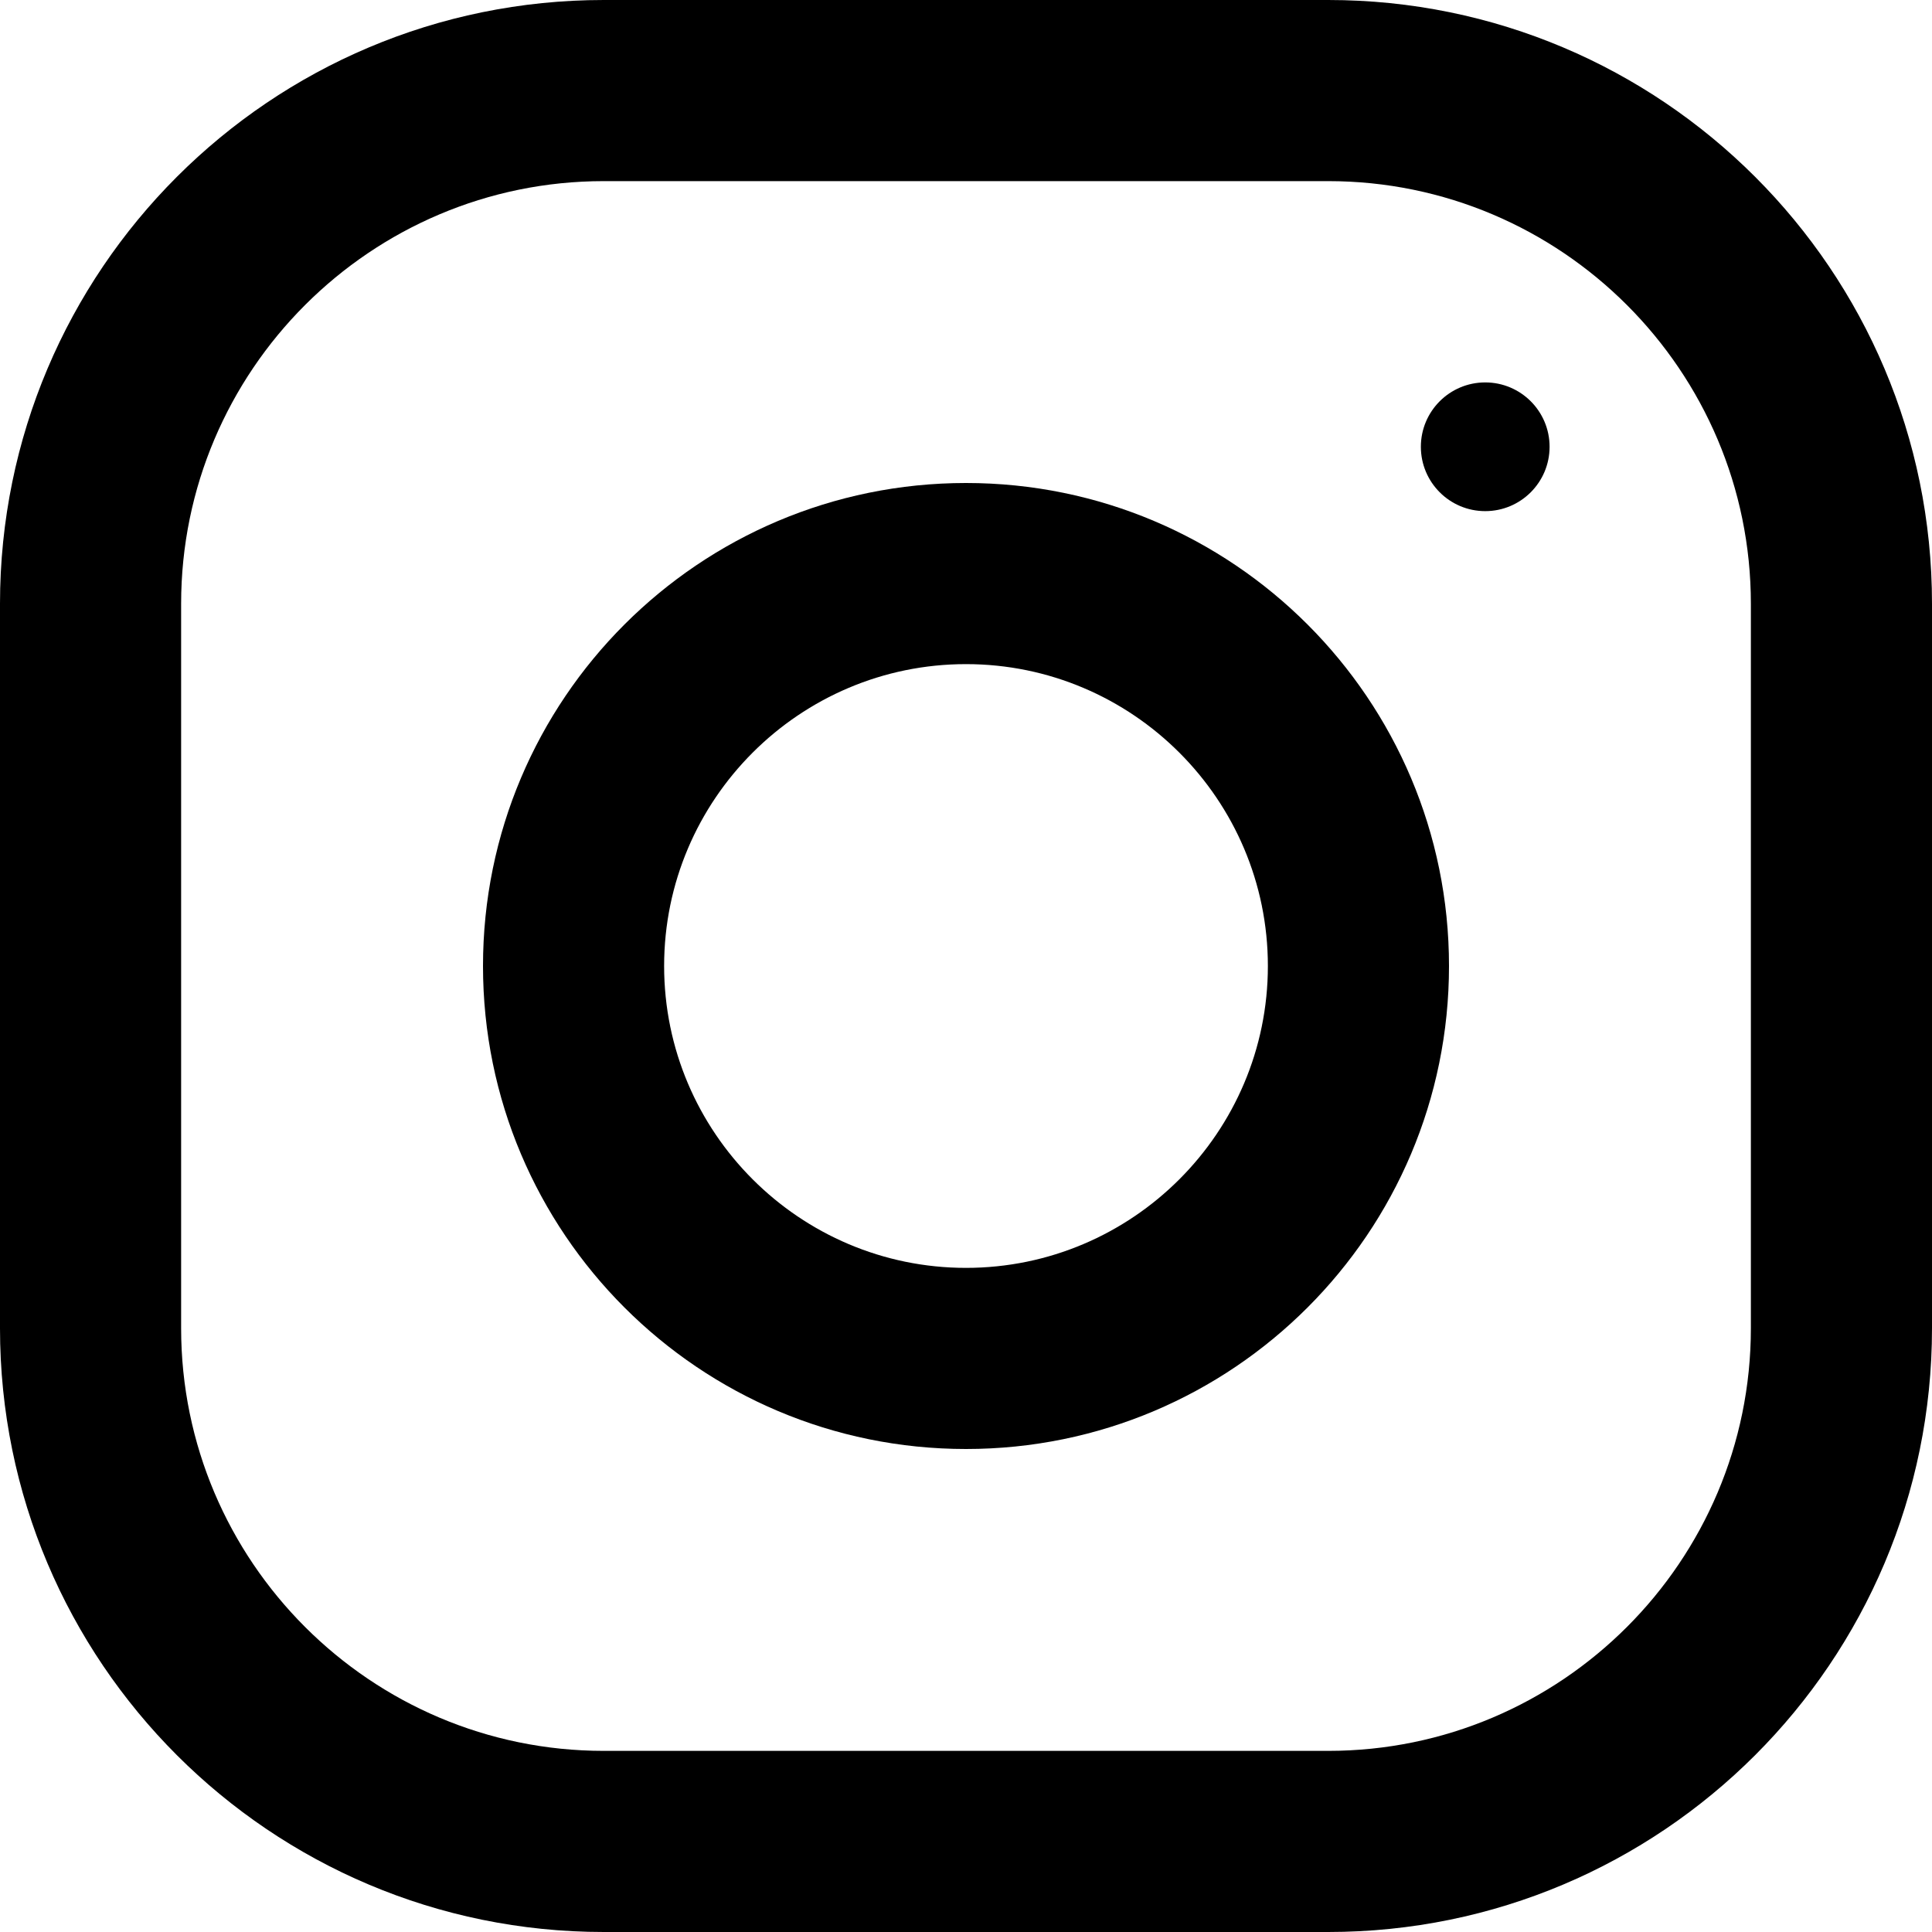
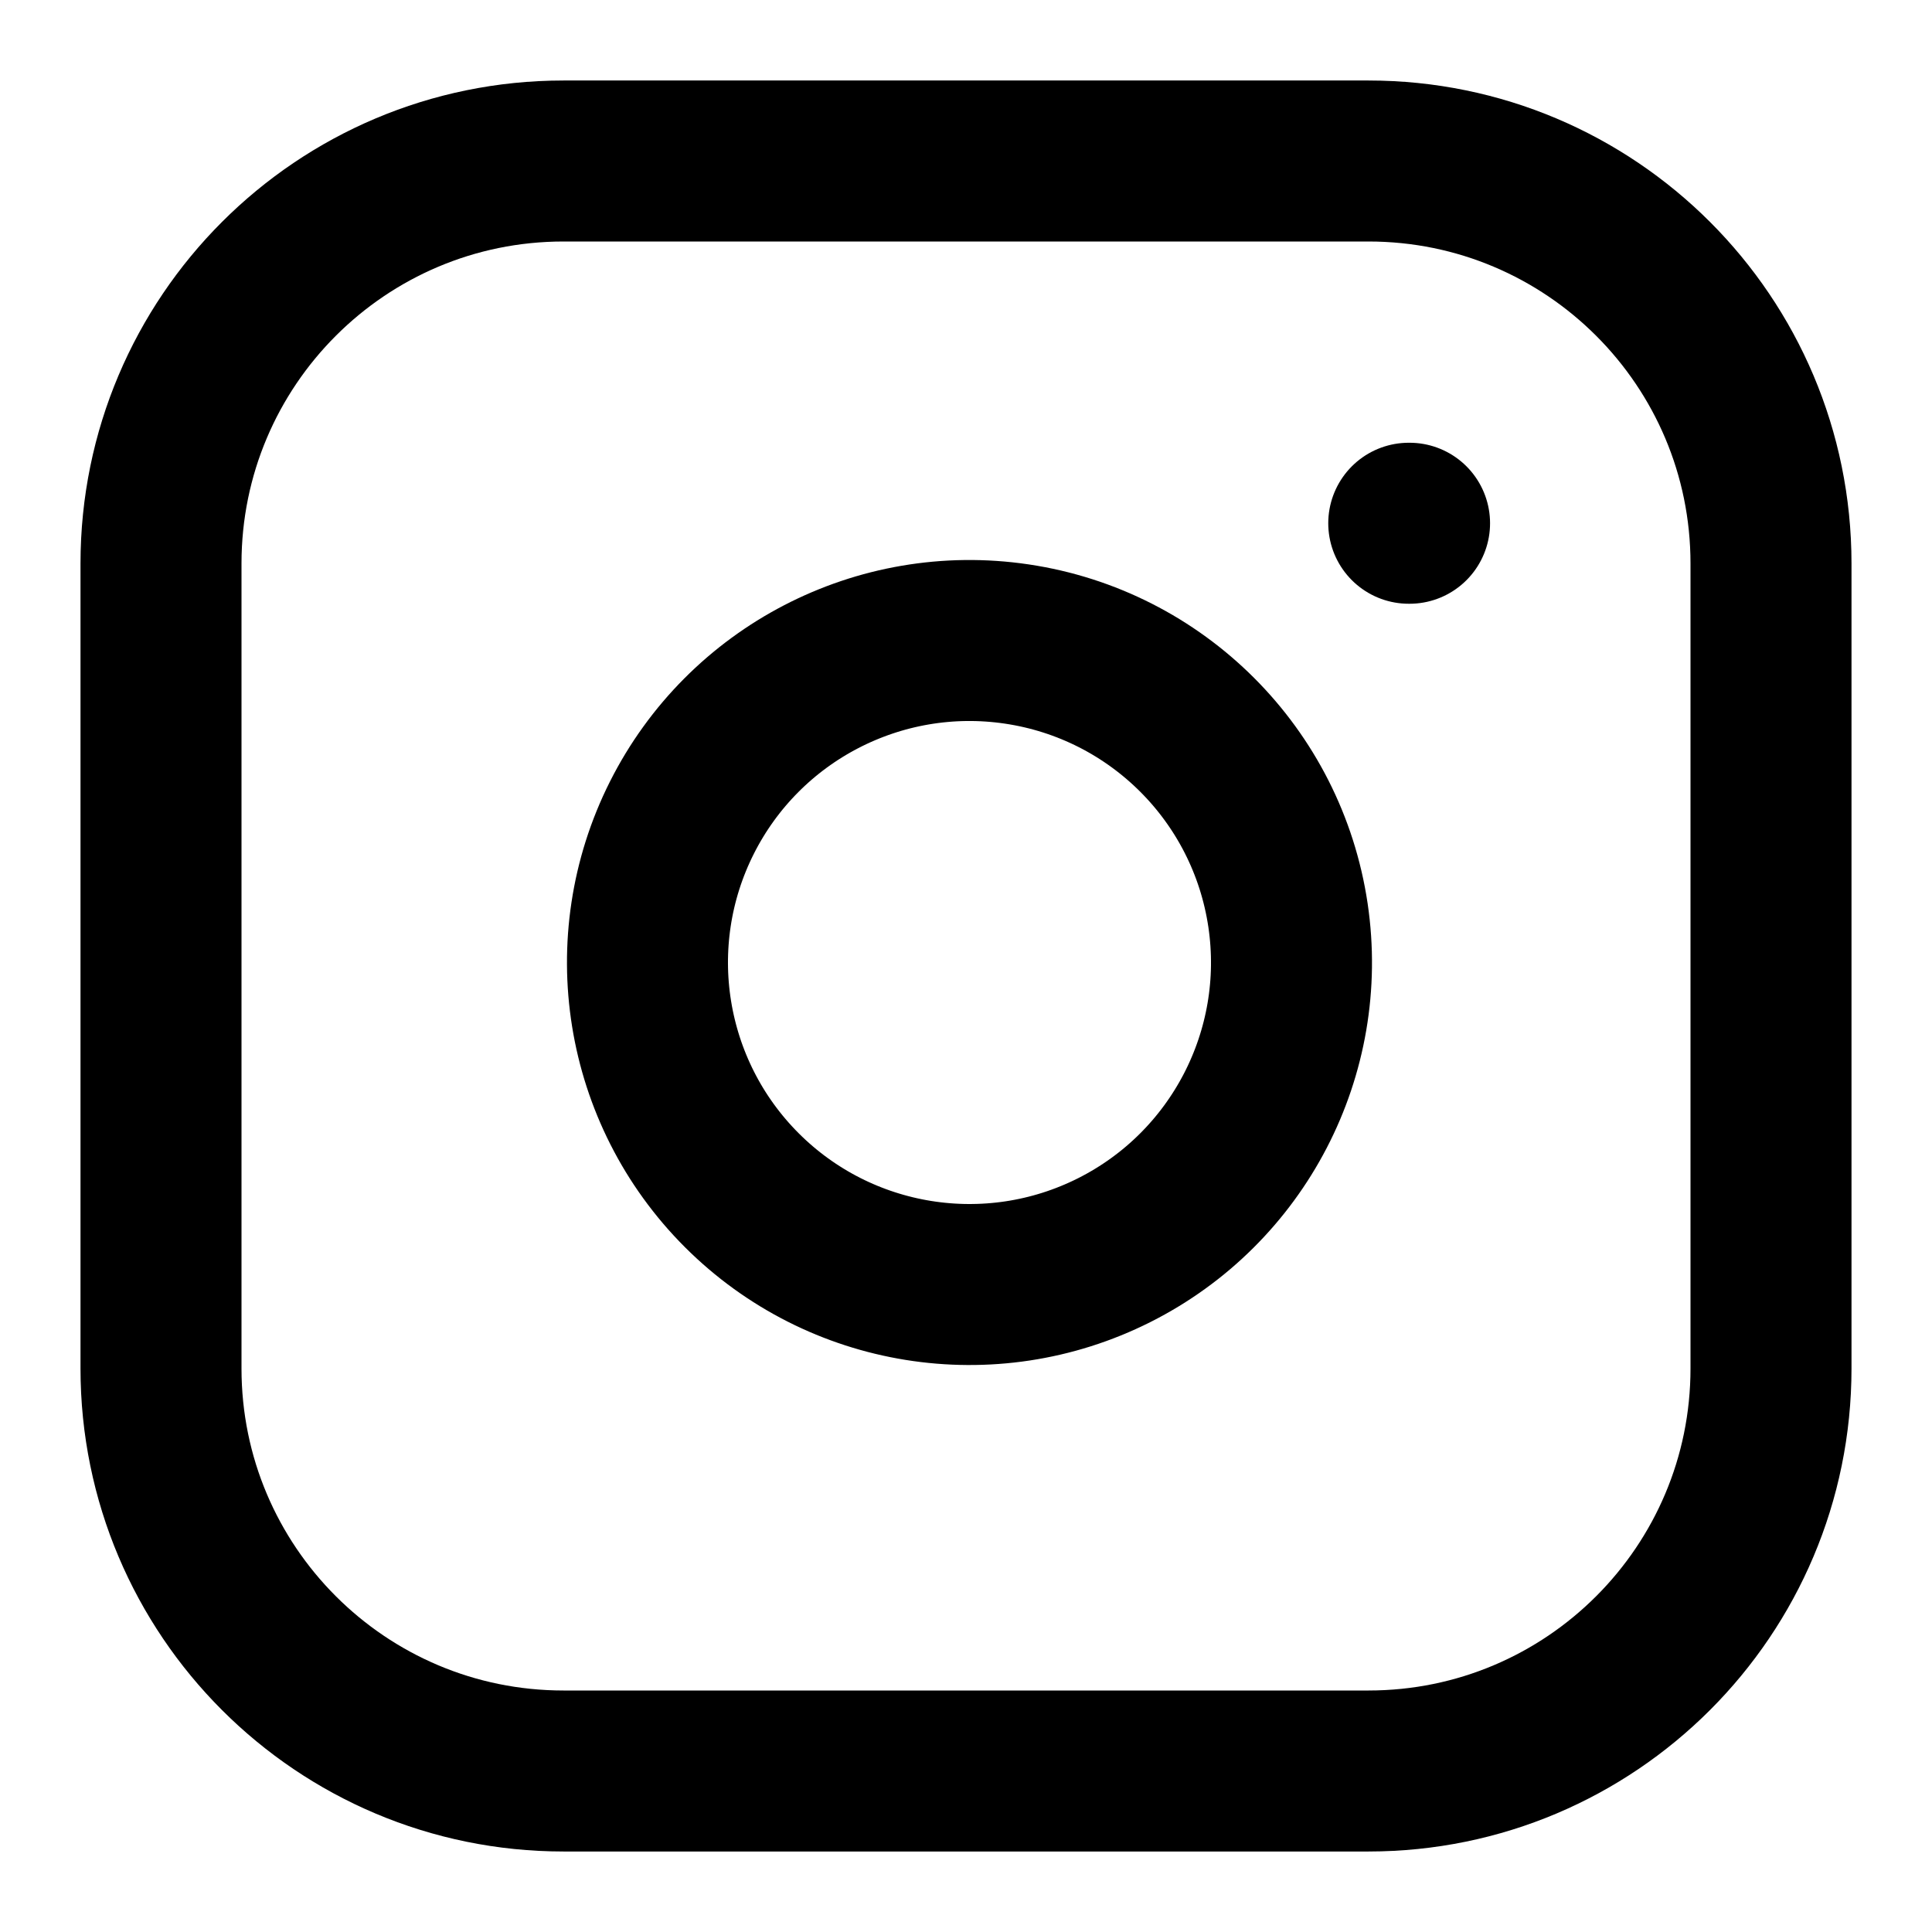
- <svg xmlns="http://www.w3.org/2000/svg" version="1.1" id="Capa_1" x="0px" y="0px" viewBox="0 0 512 512" style="enable-background:new 0 0 512 512;" xml:space="preserve">
-   <g>
-     <g>
-       <path d="M352,0H160C71.648,0,0,71.648,0,160v192c0,88.352,71.648,160,160,160h192c88.352,0,160-71.648,160-160V160    C512,71.648,440.352,0,352,0z M464,352c0,61.76-50.24,112-112,112H160c-61.76,0-112-50.24-112-112V160C48,98.24,98.24,48,160,48    h192c61.76,0,112,50.24,112,112V352z" />
-     </g>
-   </g>
-   <g>
-     <g>
-       <path d="M256,128c-70.688,0-128,57.312-128,128s57.312,128,128,128s128-57.312,128-128S326.688,128,256,128z M256,336    c-44.096,0-80-35.904-80-80c0-44.128,35.904-80,80-80s80,35.872,80,80C336,300.096,300.096,336,256,336z" />
-     </g>
-   </g>
-   <g>
-     <g>
-       <circle cx="393.6" cy="118.4" r="17.056" />
-     </g>
-   </g>
-   <g>
- </g>
-   <g>
- </g>
-   <g>
- </g>
-   <g>
- </g>
-   <g>
- </g>
-   <g>
- </g>
-   <g>
- </g>
-   <g>
- </g>
-   <g>
- </g>
-   <g>
- </g>
-   <g>
- </g>
-   <g>
- </g>
-   <g>
- </g>
-   <g>
- </g>
-   <g>
- </g>
+ <svg xmlns="http://www.w3.org/2000/svg" width="24" height="24" viewBox="0 0 24 24" fill="none" stroke="currentColor" stroke-width="2" stroke-linecap="round" stroke-linejoin="round" class="feather feather-instagram">
+   <rect x="2" y="2" width="20" height="20" rx="5" ry="5" />
+   <path d="M16 11.37A4 4 0 1 1 12.63 8 4 4 0 0 1 16 11.37z" />
+   <line x1="17.5" y1="6.5" x2="17.51" y2="6.5" />
</svg>
